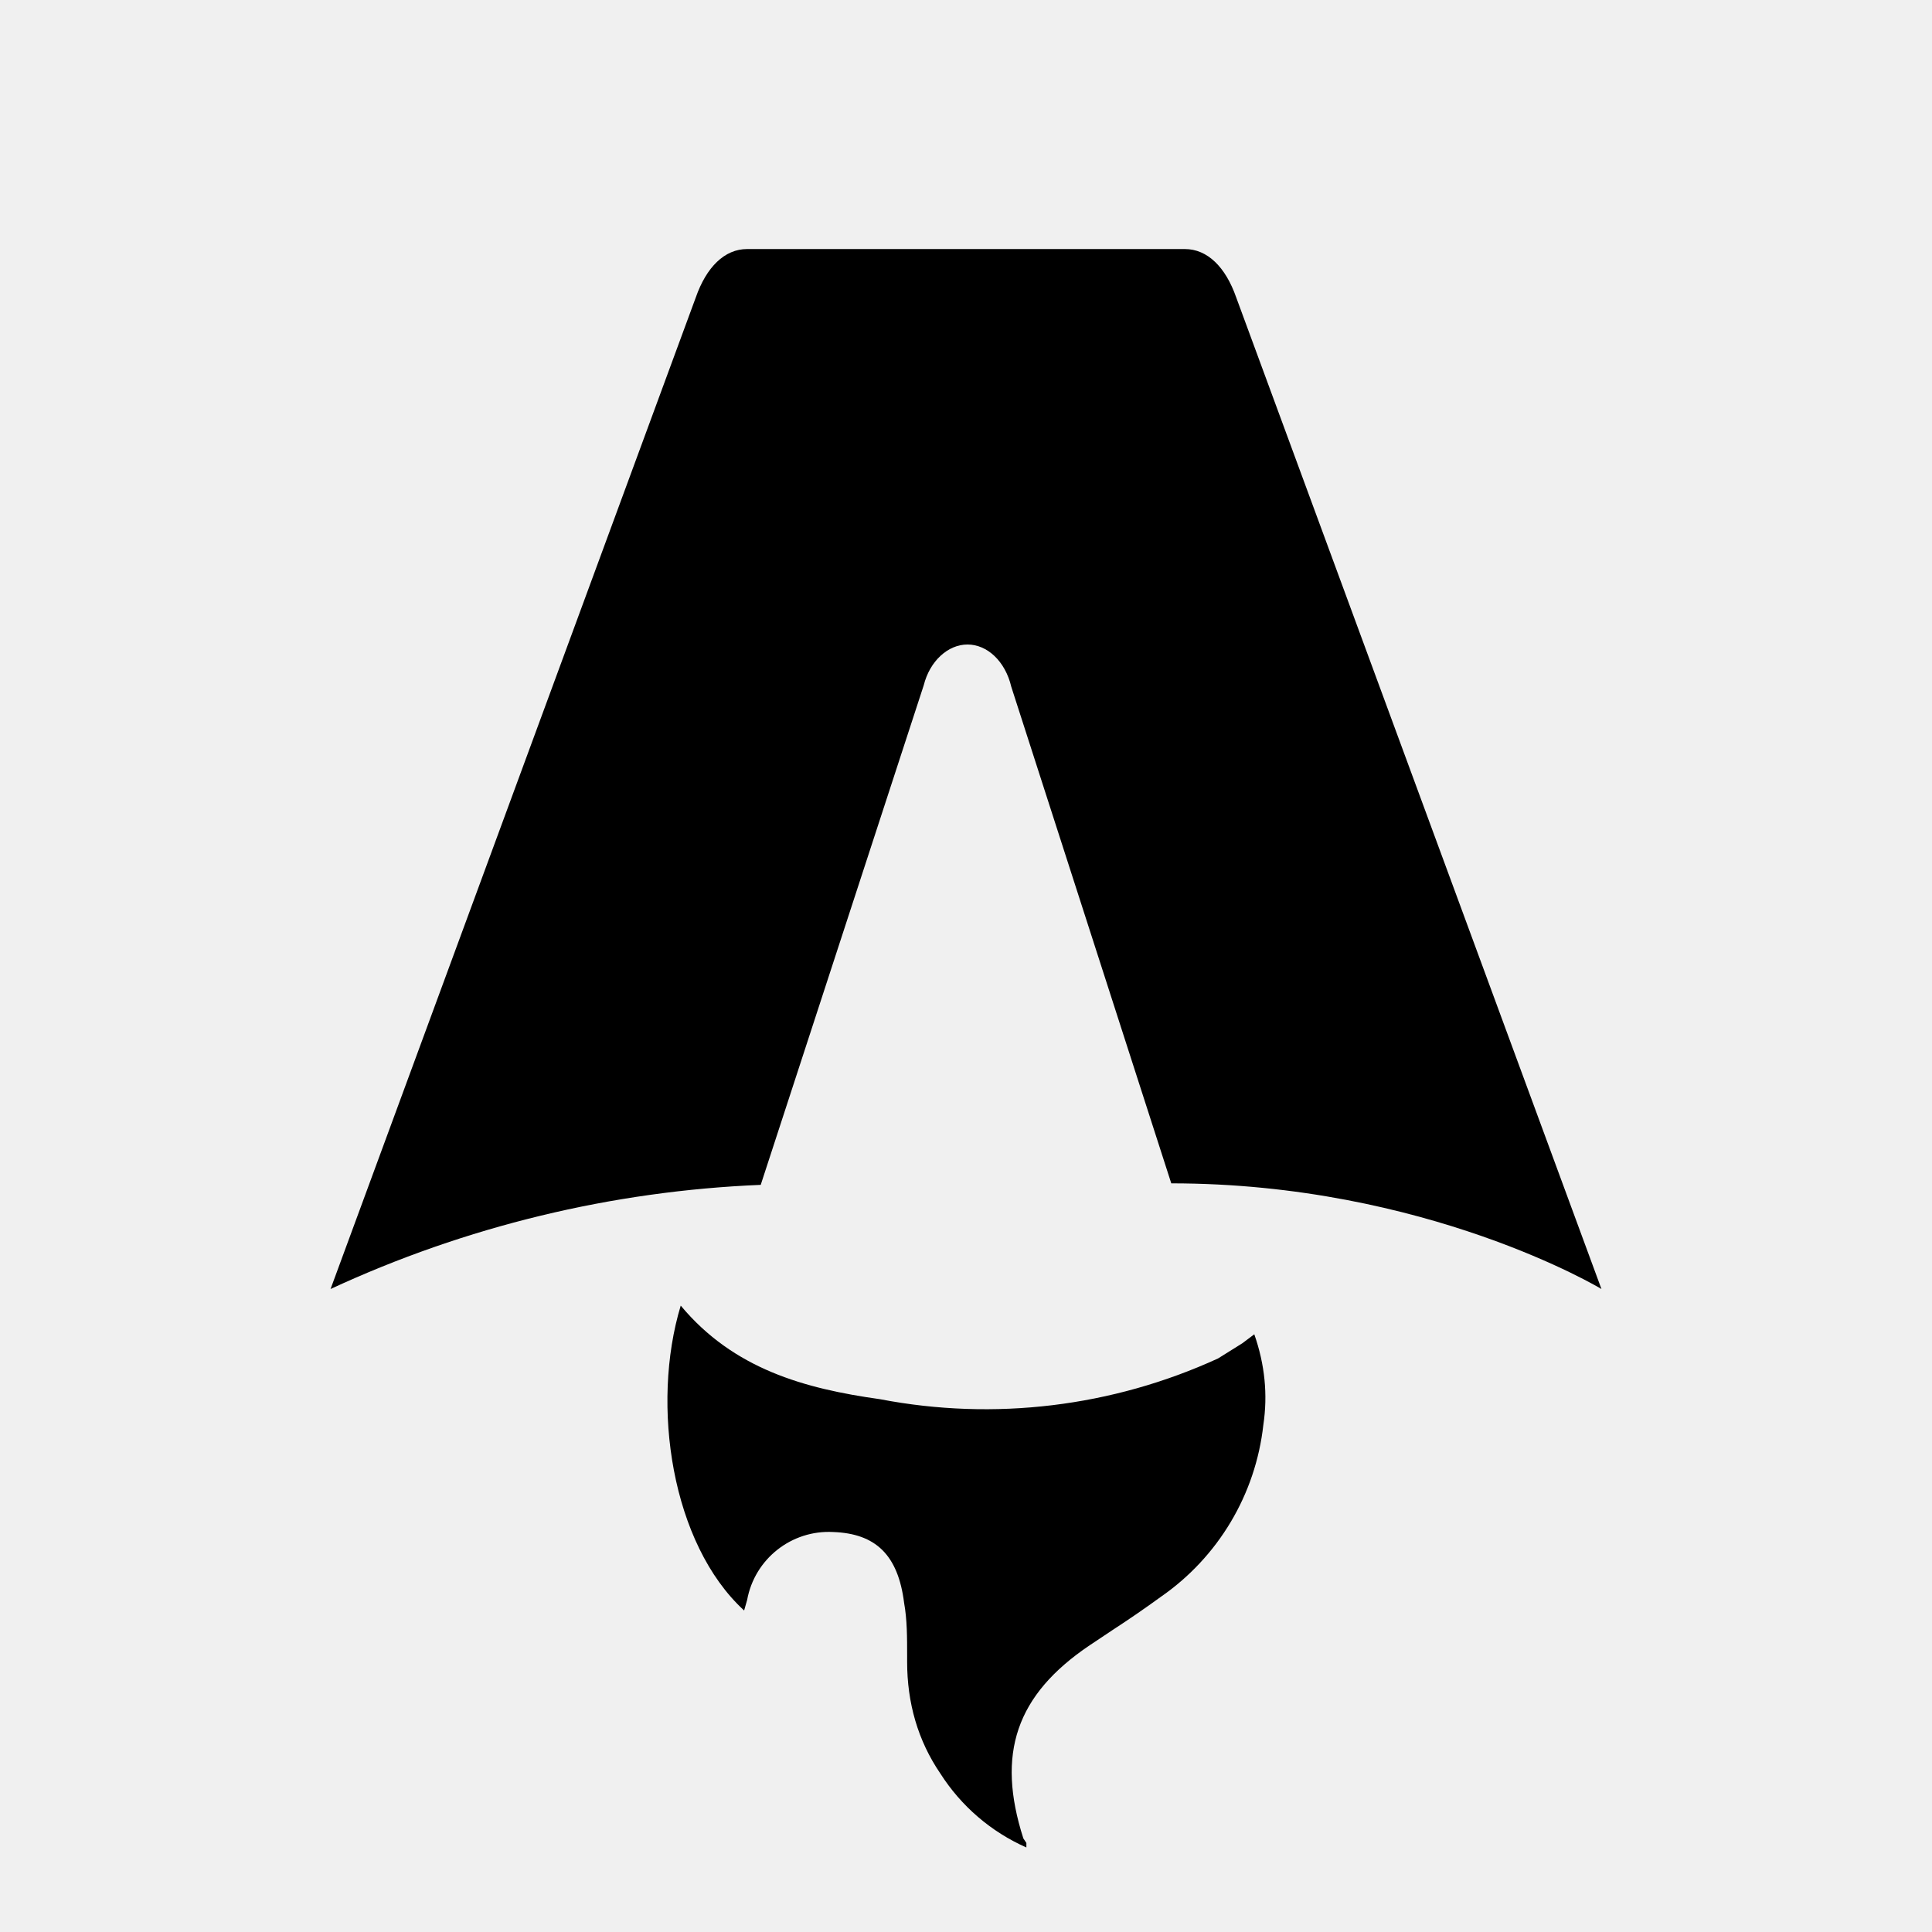
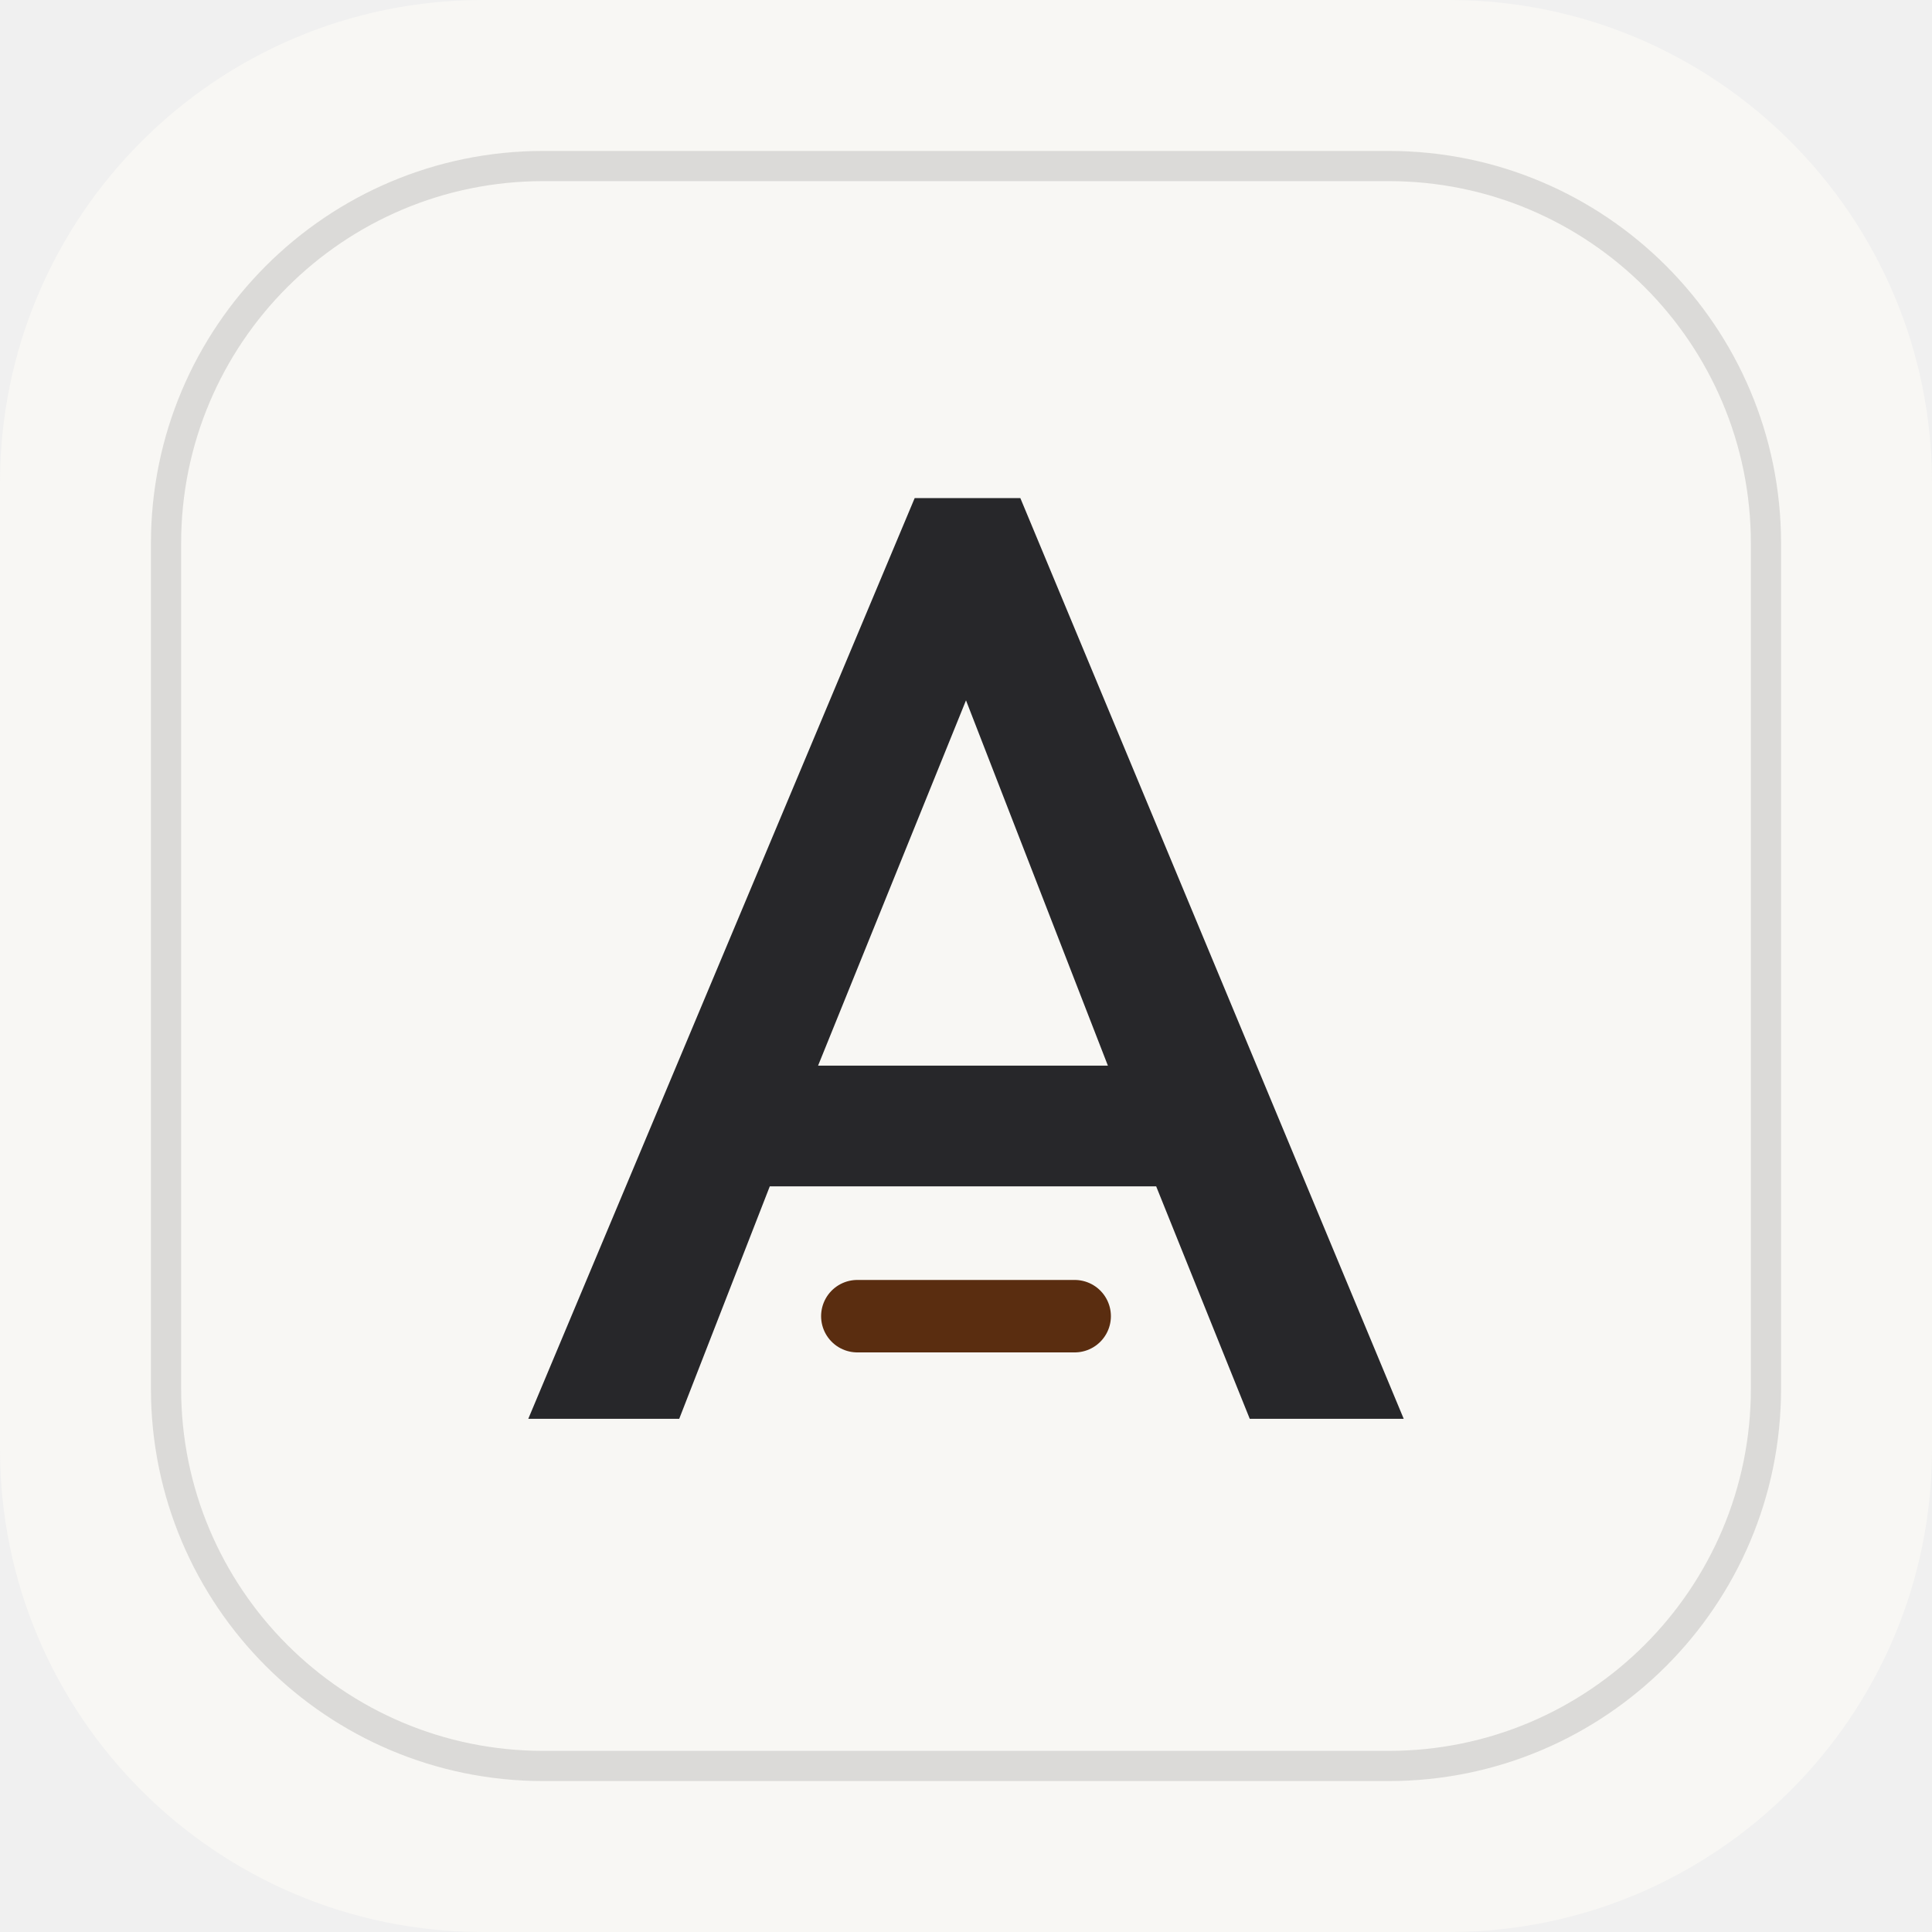
- <svg xmlns="http://www.w3.org/2000/svg" fill="none" viewBox="0 0 128 128">
-   <path d="M50.4 78.5a75.1 75.1 0 0 0-28.5 6.9l24.2-65.7c.7-2 1.9-3.2 3.4-3.2h29c1.5 0 2.7 1.2 3.4 3.2l24.2 65.7s-11.6-7-28.5-7L67 45.5c-.4-1.7-1.6-2.8-2.9-2.8-1.3 0-2.5 1.1-2.9 2.7L50.4 78.5Zm-1.1 28.2Zm-4.2-20.2c-2 6.6-.6 15.8 4.2 20.2a17.5 17.5 0 0 1 .2-.7 5.5 5.5 0 0 1 5.7-4.5c2.8.1 4.3 1.5 4.7 4.7.2 1.1.2 2.3.2 3.5v.4c0 2.7.7 5.2 2.2 7.4a13 13 0 0 0 5.7 4.9v-.3l-.2-.3c-1.8-5.6-.5-9.5 4.4-12.8l1.5-1a73 73 0 0 0 3.2-2.2 16 16 0 0 0 6.8-11.4c.3-2 .1-4-.6-6l-.8.6-1.6 1a37 37 0 0 1-22.4 2.7c-5-.7-9.7-2-13.2-6.2Z" />
-   <style>
-         path { fill: #000; }
-         @media (prefers-color-scheme: dark) {
-             path { fill: #FFF; }
-         }
-     </style>
+ <svg xmlns="http://www.w3.org/2000/svg" viewBox="0 0 64 64" role="img" aria-label="Atelier Kō">
+   <rect width="64" height="64" rx="16" fill="#f8f7f4" />
+   <rect x="5.5" y="5.5" width="53" height="53" rx="12.5" fill="none" stroke="#27272a" stroke-opacity=".14" />
+   <path d="M17.5 47 30.3 16.5h3.5L46.5 47h-5.1l-3.1-7.7H25.5L22.5 47h-5Zm9.6-11.7h9.6L32 23.2l-4.9 12.1Z" fill="#27272a" />
+   <path d="M28.4 43.6h7.2" stroke="#5a2d10" stroke-width="2.4" stroke-linecap="round" />
</svg>
